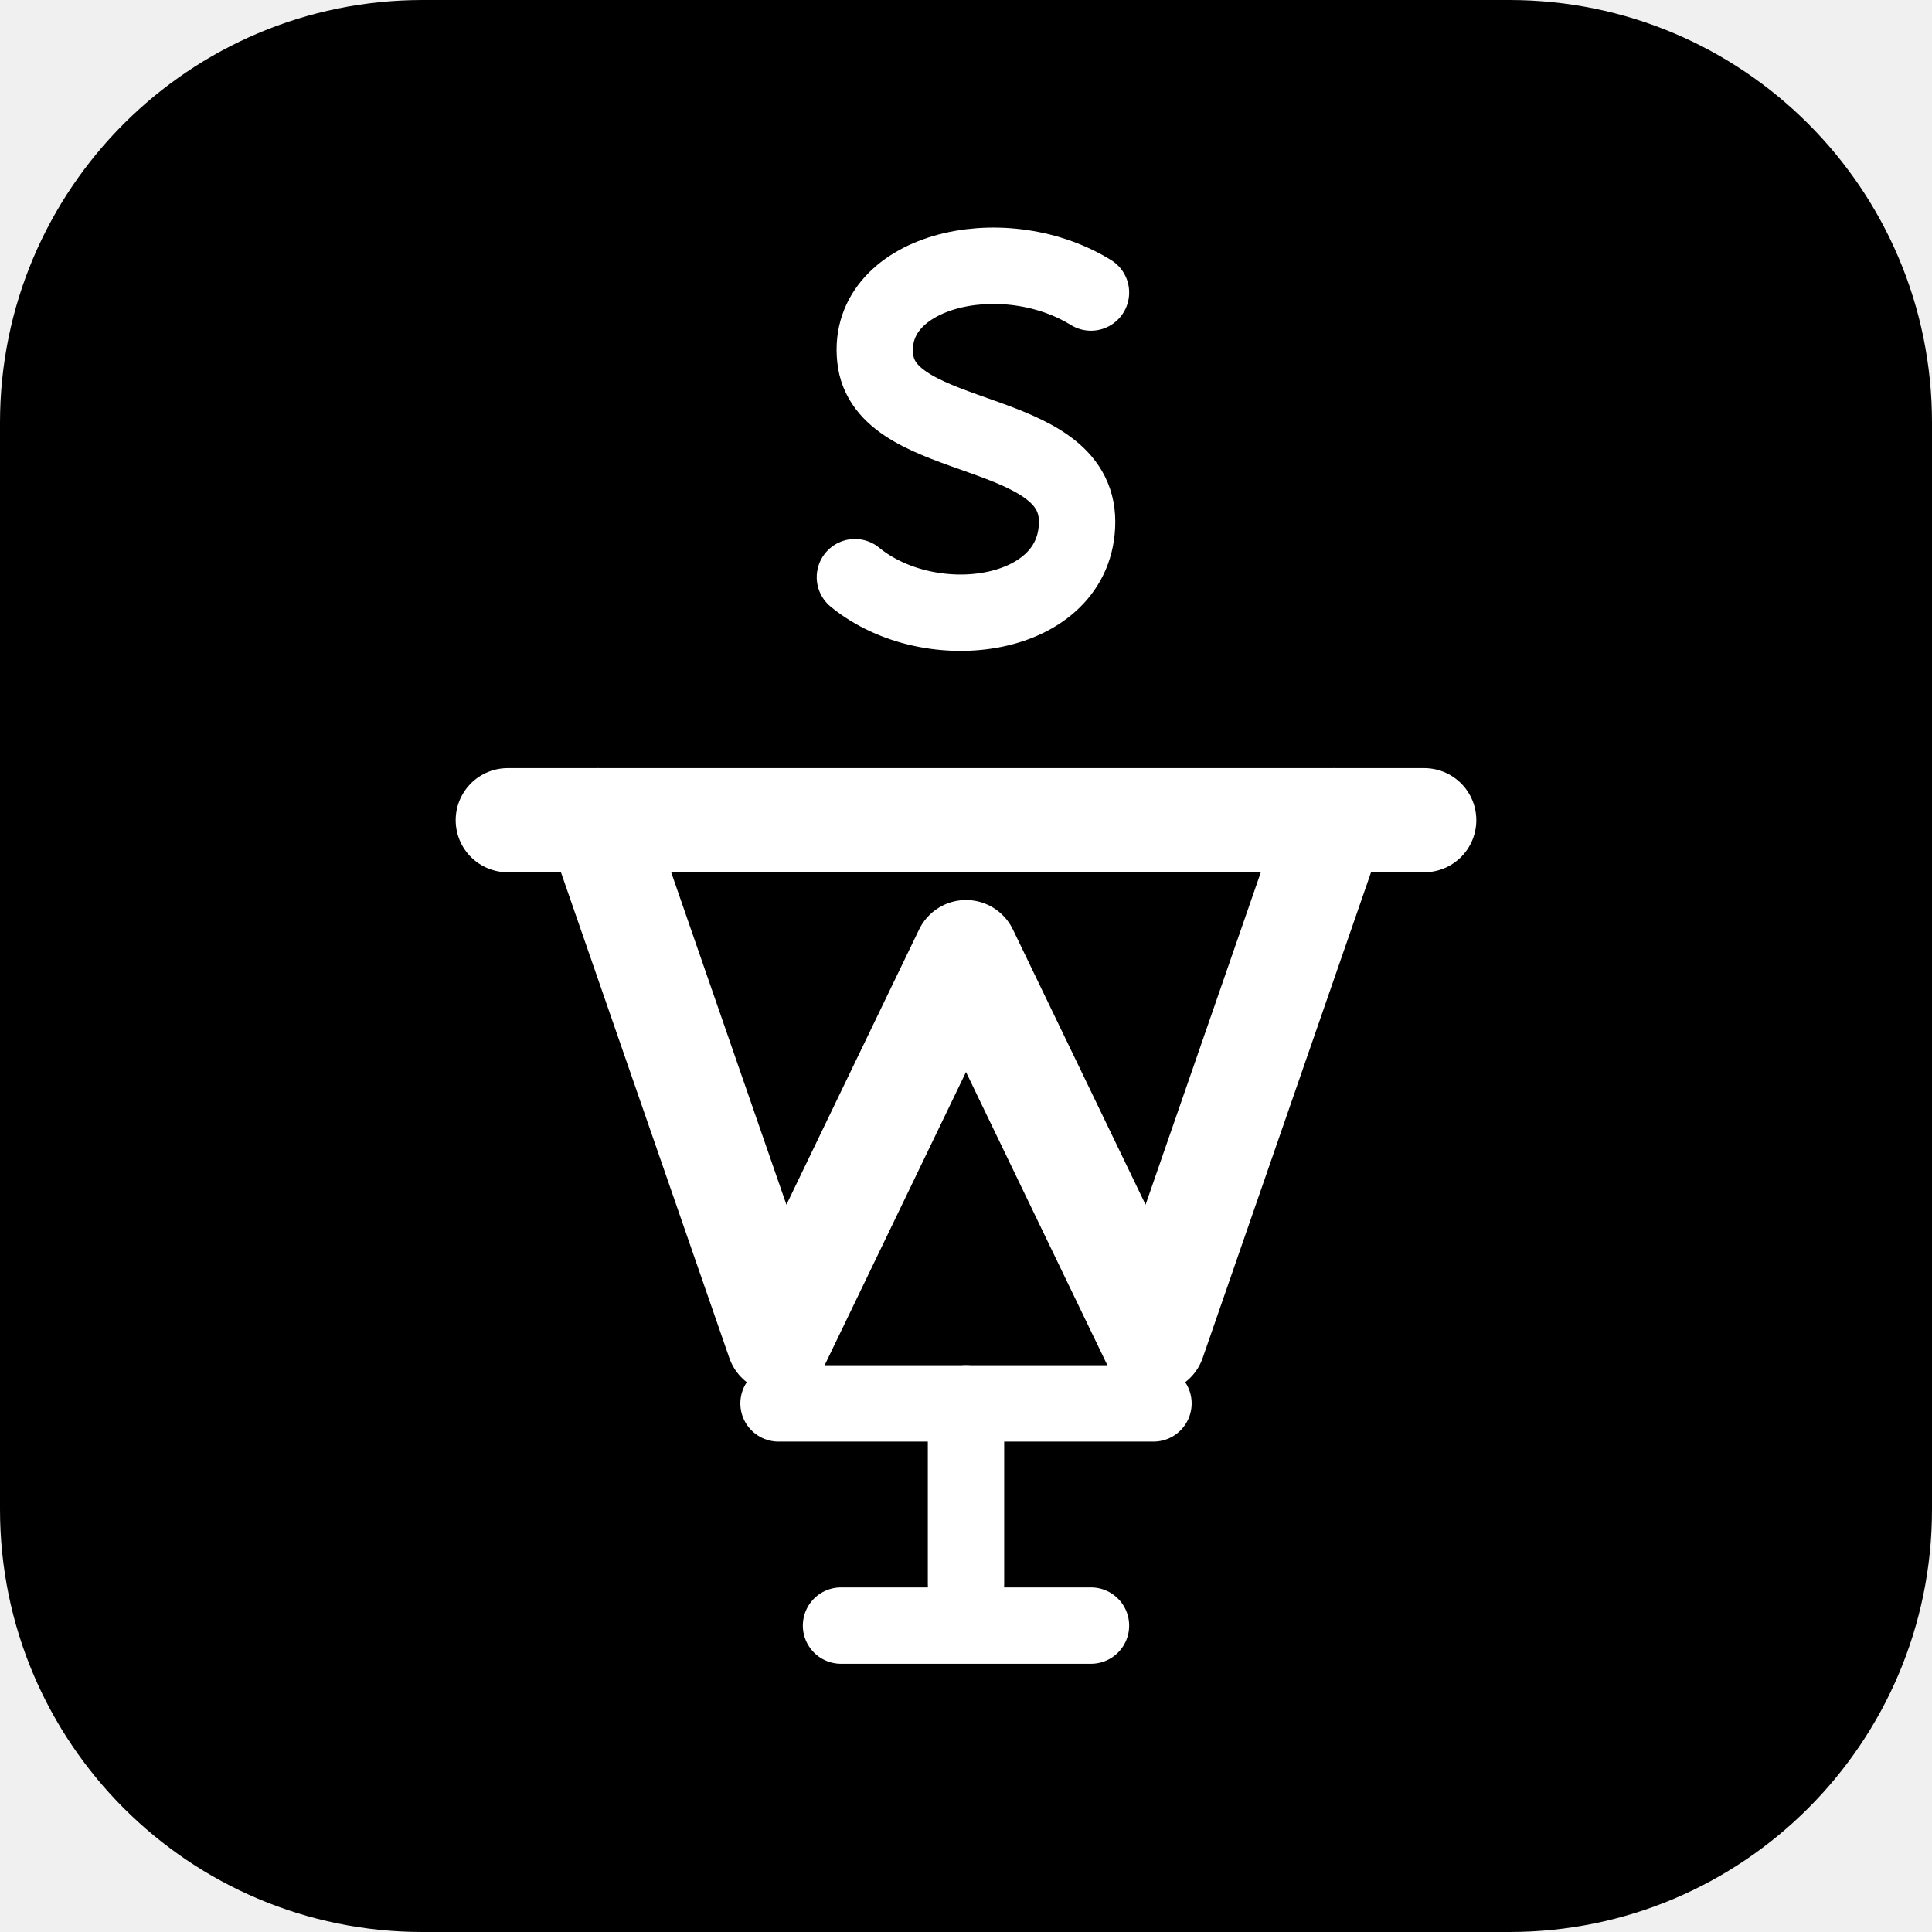
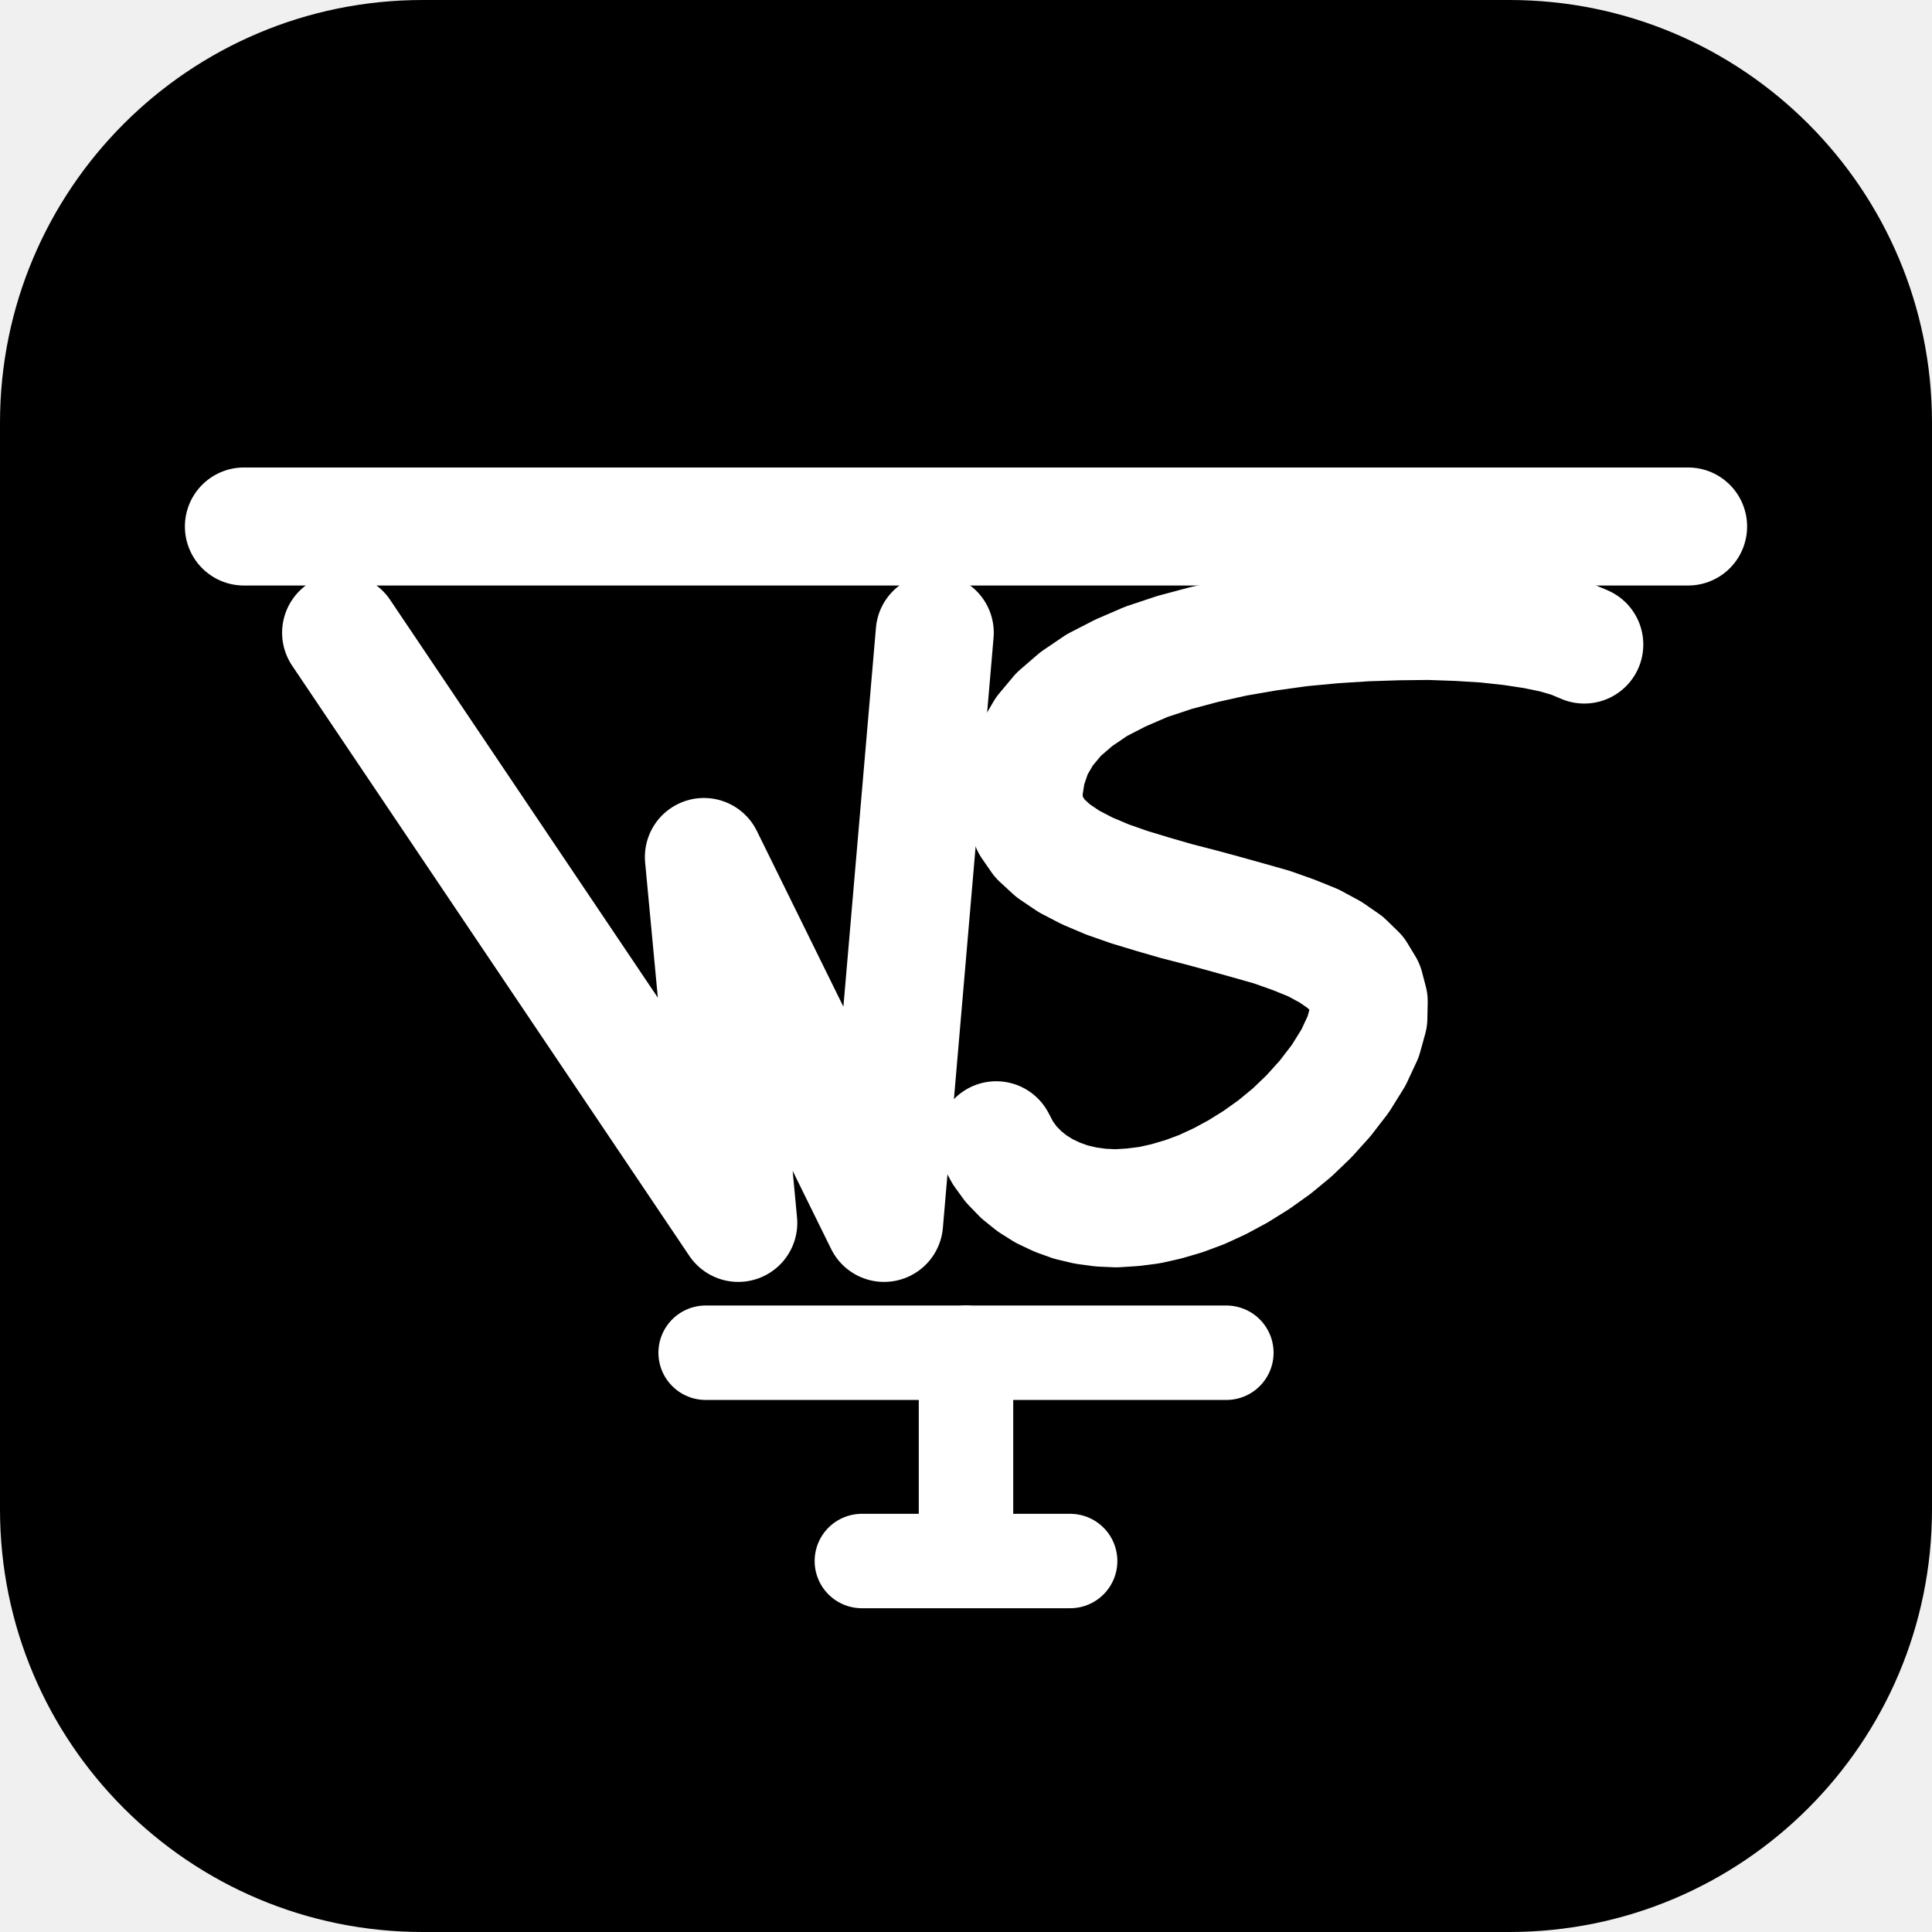
<svg xmlns="http://www.w3.org/2000/svg" viewBox="0 0 512 512">
  <rect width="512" height="512" rx="112" fill="#000" />
  <g transform="translate(256 256) scale(0.92) translate(-256 -256)">
    <g fill="none" stroke="#fff" stroke-linecap="round" stroke-linejoin="round">
-       <path d="M292 62c-26-16-66-6-62 20 4 24 58 18 58 46 0 28-42 34-64 16" stroke-width="22" />
-       <path d="M124 214h264" stroke-width="30" />
-       <path d="M150 214l52 150 54-112 54 112 52-150" stroke-width="30" />
-       <path d="M202 382h108" stroke-width="22" />
-       <path d="M256 382v52M220 446h72" stroke-width="22" />
+       <path d="M48 129.4H464" stroke-width="34" />
+       <path d="M76.0 160.0L190.4 330.0L180.5 224.6L232.4 330.0L247.0 160.0" stroke-width="34" />
+       <path d="M434.1 163.4L430.3 161.8L425.5 160.4L419.7 159.2L413.1 158.2L405.8 157.4L397.8 156.9L389.3 156.6L380.4 156.7L371.2 157.0L361.8 157.6L352.3 158.5L342.9 159.8L333.6 161.4L324.6 163.4L316.0 165.7L307.9 168.4L300.5 171.6L293.7 175.1L287.8 179.1L282.7 183.5L278.6 188.4L275.5 193.7L273.5 199.6L272.5 205.9L272.5 205.9L272.9 210.9L274.6 215.4L277.3 219.3L281.1 222.8L285.7 225.9L290.9 228.6L296.8 231.1L303.1 233.3L309.7 235.3L316.6 237.3L323.6 239.1L330.6 241.0L337.4 242.9L344.1 244.8L350.3 247.0L356.0 249.3L361.0 252.0L365.2 254.9L368.6 258.2L370.9 262.0L372.0 266.2L371.9 271.0L370.4 276.4L367.6 282.4L363.8 288.5L359.4 294.2L354.8 299.3L349.9 304.0L344.8 308.2L339.6 311.9L334.3 315.2L329.1 318.0L323.9 320.4L318.8 322.3L313.7 323.8L308.8 324.9L304.0 325.5L299.3 325.8L294.8 325.6L290.4 325.0L286.2 324.0L282.3 322.6L278.5 320.8L275.0 318.6L271.9 316.1L269.0 313.1L266.6 309.8L264.7 306.2" stroke-width="34" />
+       <path d="M181 367.4H331" stroke-width="27.2" />
+       <path d="M256 367.4V419.4M226 427.4H286" stroke-width="27.2" />
    </g>
  </g>
</svg>
